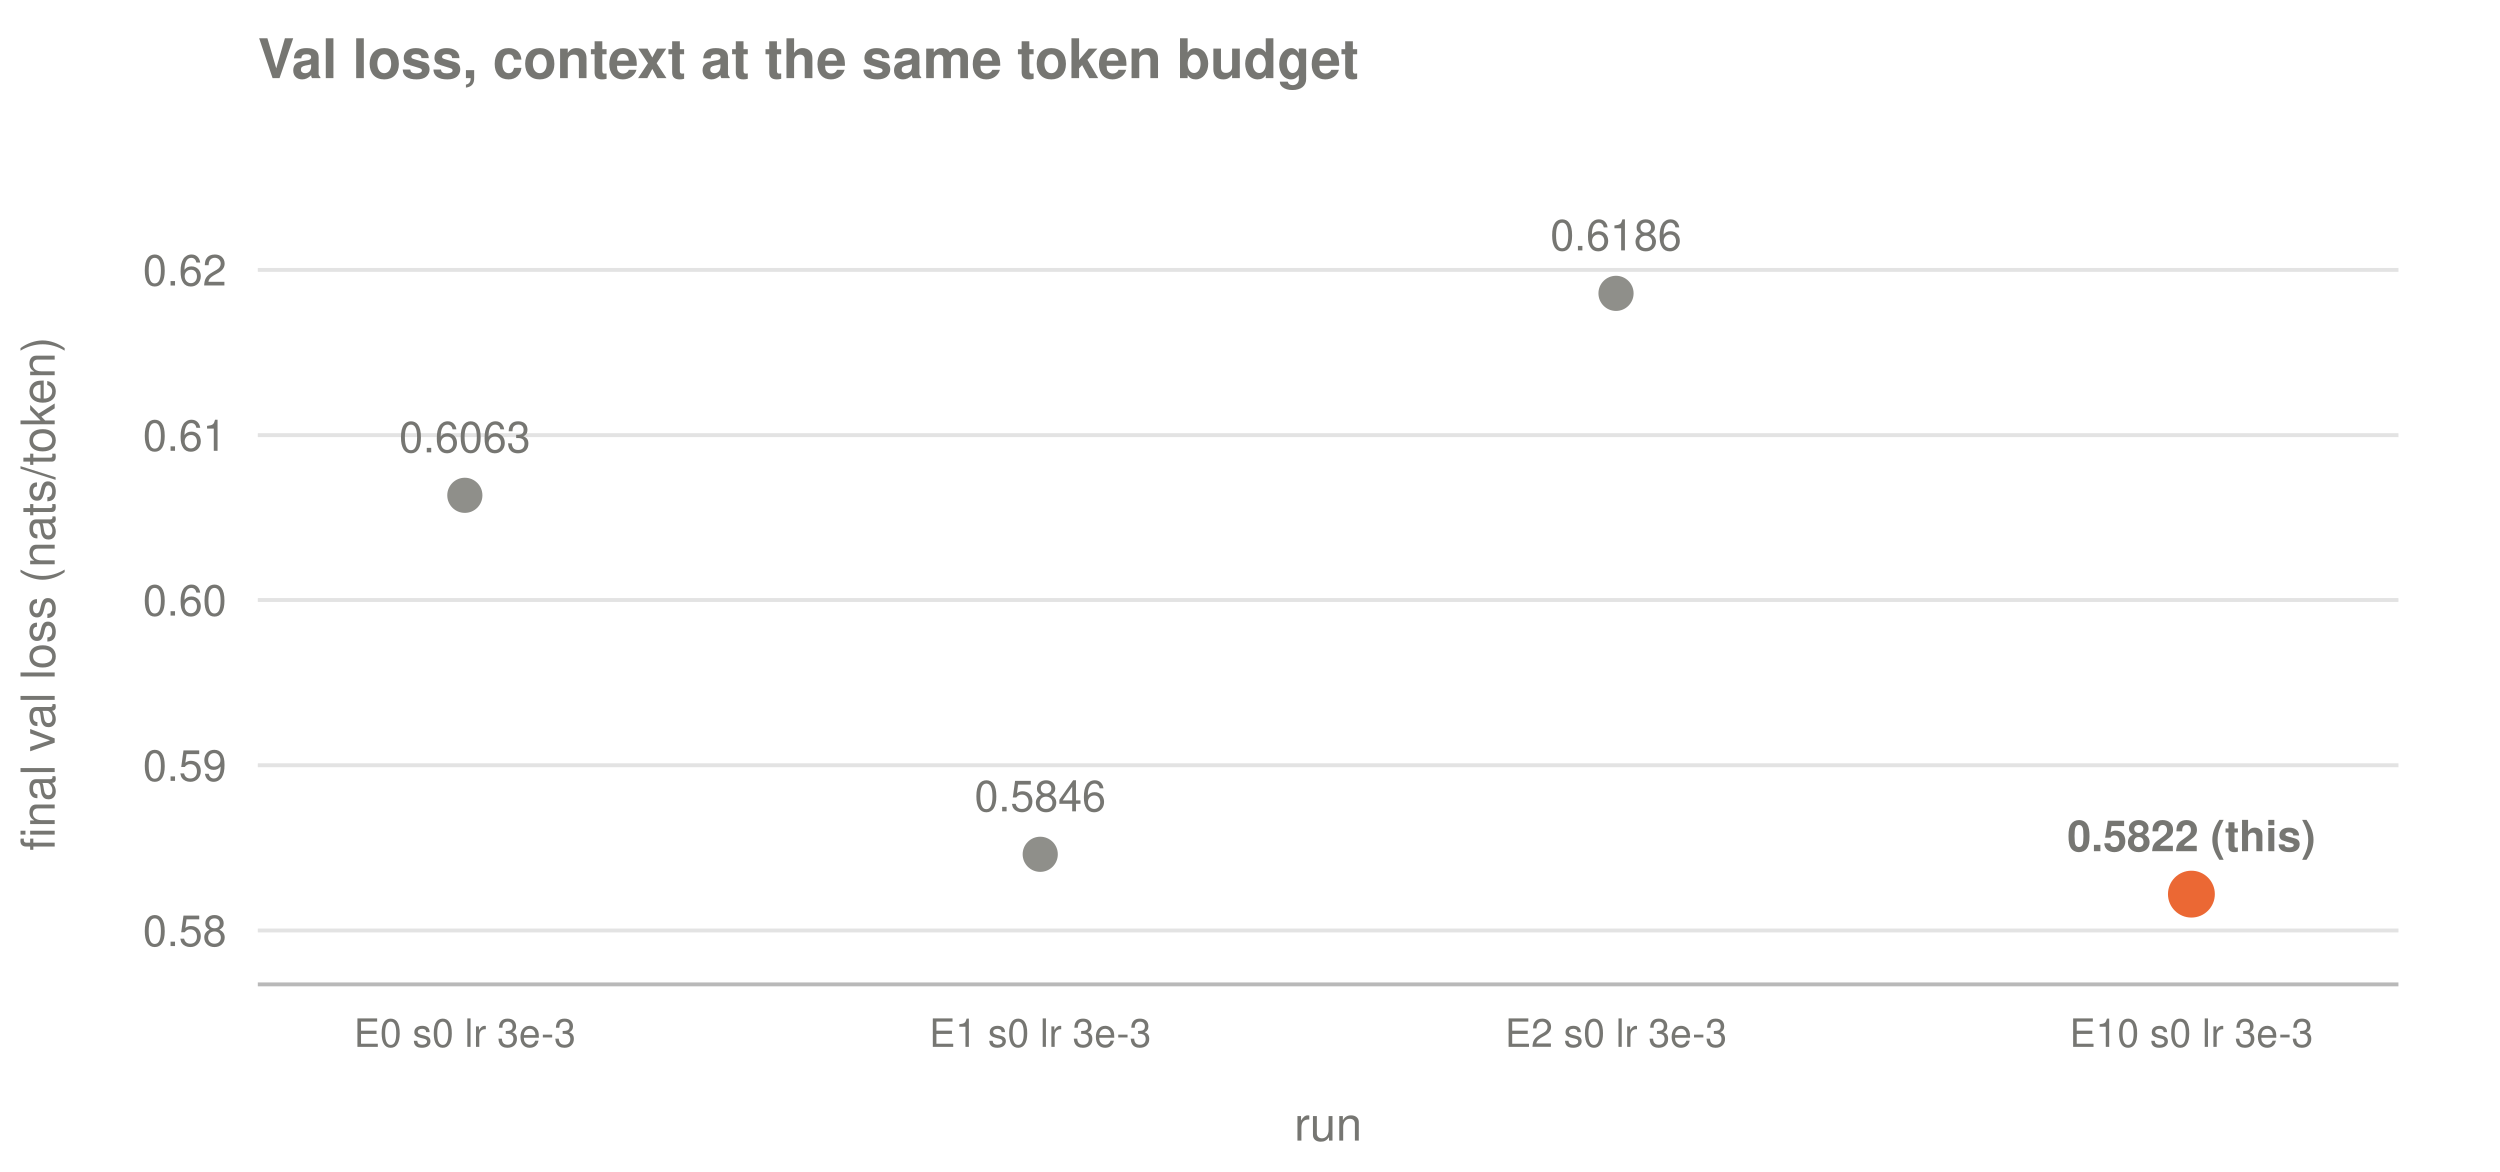
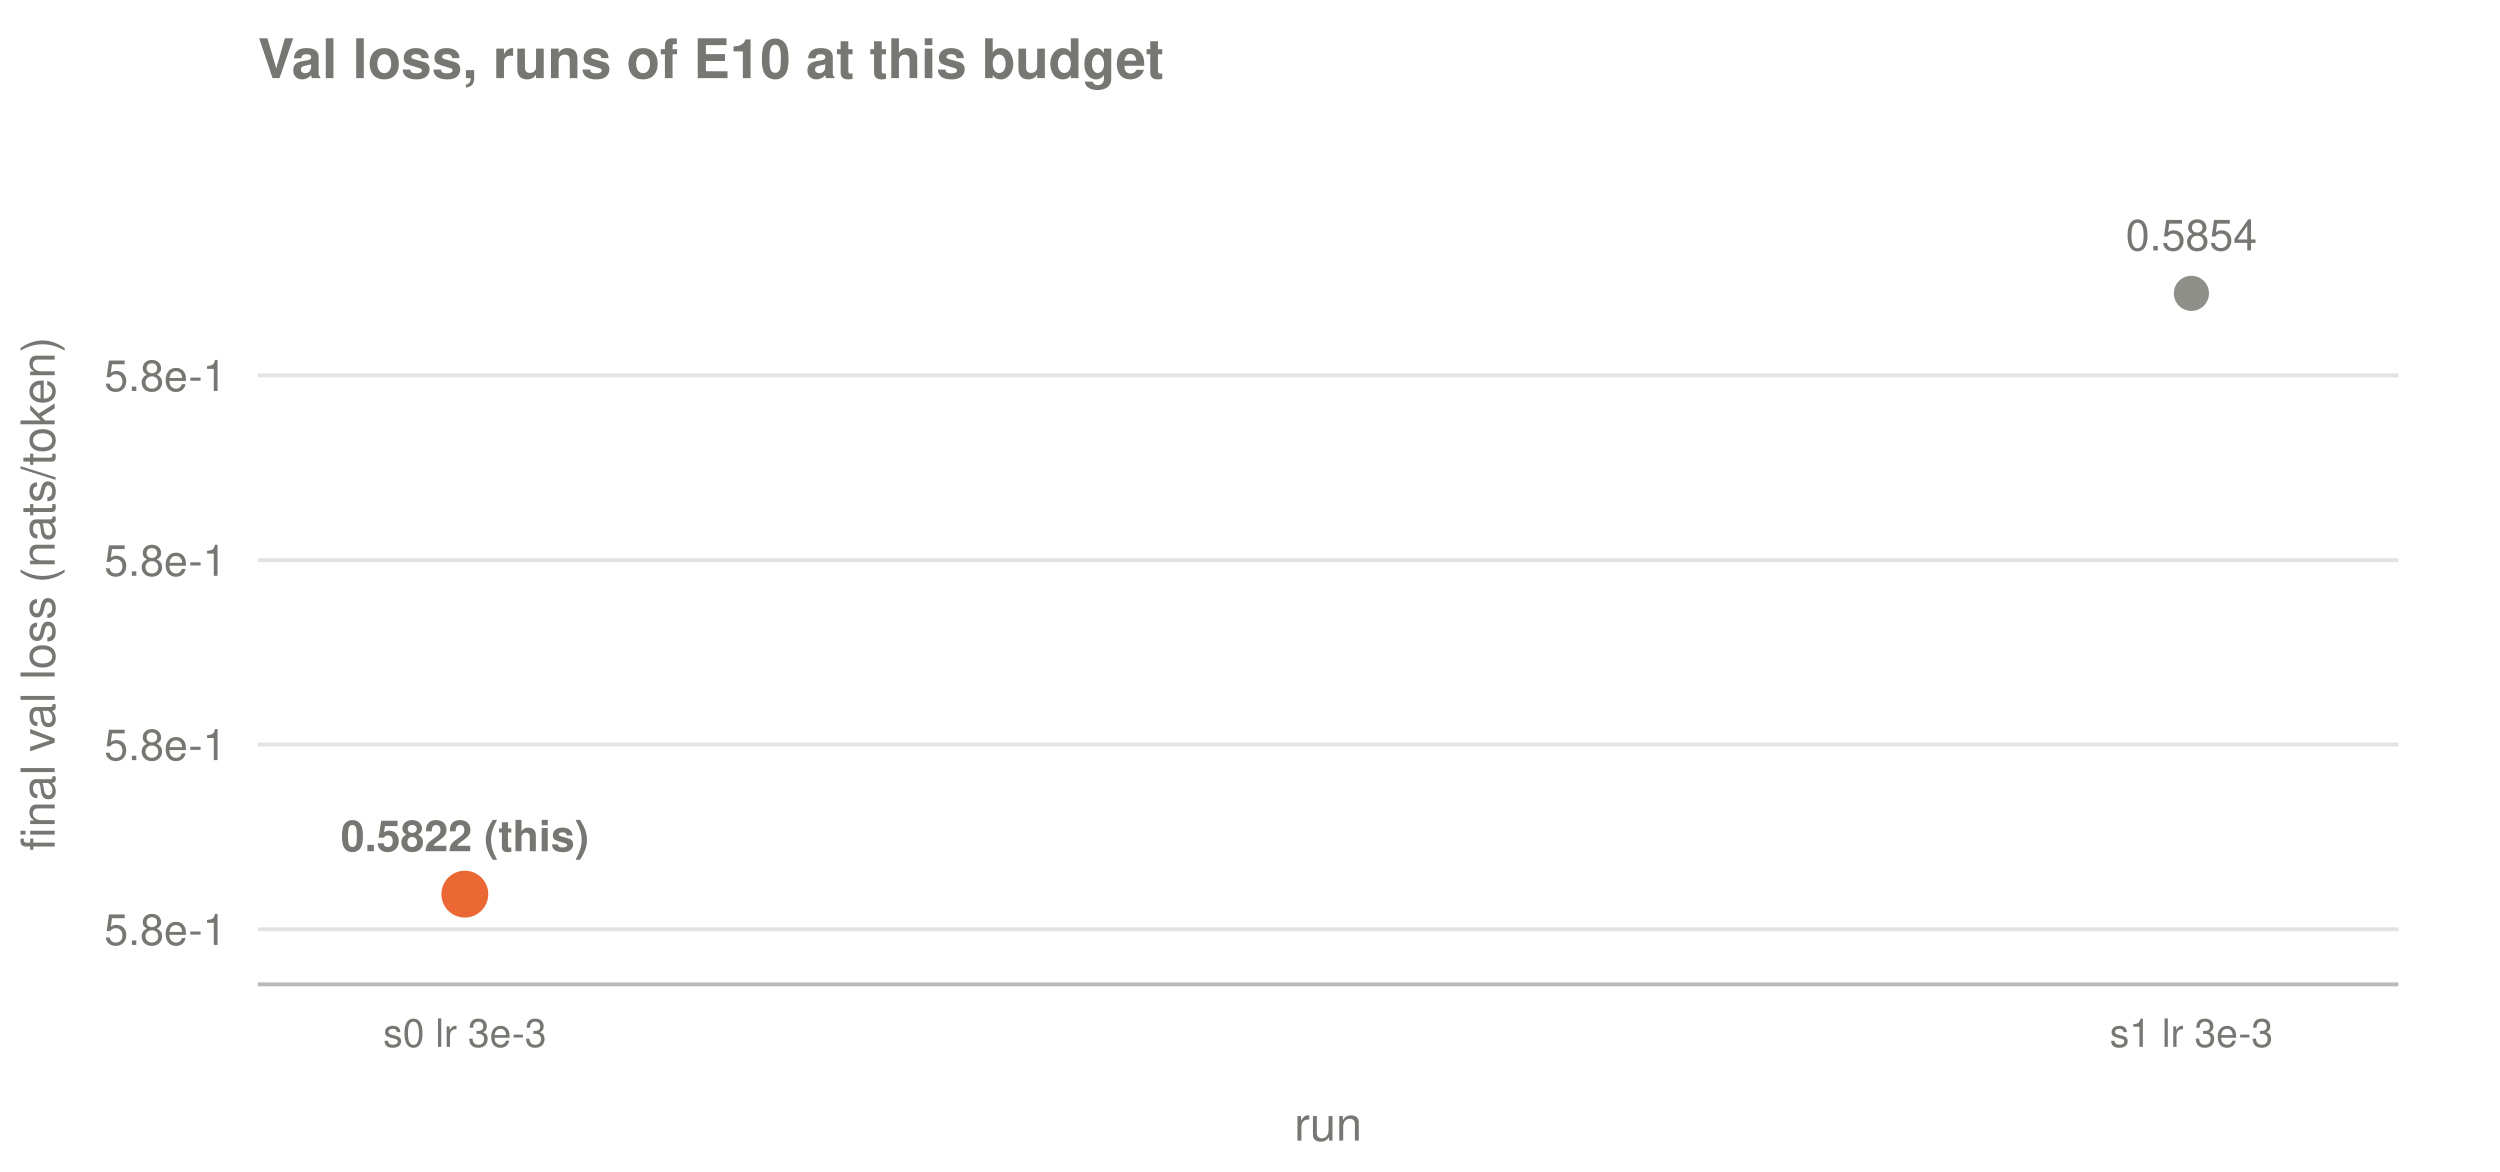
<svg xmlns="http://www.w3.org/2000/svg" viewBox="0 0 640 300" width="640" height="300" role="img" font-family="system-ui,-apple-system,Segoe UI,Helvetica,Arial,sans-serif">
-   <text x="66" y="20" font-size="14" font-weight="600" fill="#767672">Val loss, context at the same token budget</text>
-   <line x1="66.0" y1="238.2" x2="614.0" y2="238.2" stroke="#808080" stroke-opacity="0.22" stroke-width="1" />
-   <text x="58.0" y="242.2" text-anchor="end" font-size="11" fill="#767672">0.58</text>
-   <line x1="66.0" y1="195.9" x2="614.0" y2="195.9" stroke="#808080" stroke-opacity="0.22" stroke-width="1" />
-   <text x="58.0" y="199.9" text-anchor="end" font-size="11" fill="#767672">0.59</text>
-   <line x1="66.0" y1="153.6" x2="614.0" y2="153.6" stroke="#808080" stroke-opacity="0.22" stroke-width="1" />
-   <text x="58.0" y="157.6" text-anchor="end" font-size="11" fill="#767672">0.60</text>
-   <line x1="66.0" y1="111.4" x2="614.0" y2="111.4" stroke="#808080" stroke-opacity="0.22" stroke-width="1" />
-   <text x="58.0" y="115.4" text-anchor="end" font-size="11" fill="#767672">0.61</text>
-   <line x1="66.0" y1="69.1" x2="614.0" y2="69.1" stroke="#808080" stroke-opacity="0.22" stroke-width="1" />
-   <text x="58.0" y="73.1" text-anchor="end" font-size="11" fill="#767672">0.62</text>
+   <text x="66" y="20" font-size="14" font-weight="600" fill="#767672">Val loss, runs of E10 at this budget</text>
+   <line x1="66.0" y1="237.9" x2="614.0" y2="237.9" stroke="#808080" stroke-opacity="0.22" stroke-width="1" />
+   <text x="58.0" y="241.9" text-anchor="end" font-size="11" fill="#767672">5.8e-1</text>
+   <line x1="66.0" y1="190.6" x2="614.0" y2="190.6" stroke="#808080" stroke-opacity="0.22" stroke-width="1" />
+   <text x="58.0" y="194.6" text-anchor="end" font-size="11" fill="#767672">5.8e-1</text>
+   <line x1="66.0" y1="143.4" x2="614.0" y2="143.4" stroke="#808080" stroke-opacity="0.22" stroke-width="1" />
+   <text x="58.0" y="147.4" text-anchor="end" font-size="11" fill="#767672">5.8e-1</text>
+   <line x1="66.0" y1="96.1" x2="614.0" y2="96.1" stroke="#808080" stroke-opacity="0.22" stroke-width="1" />
+   <text x="58.0" y="100.1" text-anchor="end" font-size="11" fill="#767672">5.8e-1</text>
  <line x1="66.0" y1="252.0" x2="614.0" y2="252.0" stroke="#808080" stroke-opacity="0.55" stroke-width="1" />
  <text x="340.0" y="292.0" text-anchor="middle" font-size="12" fill="#767672">run</text>
  <text transform="translate(14 152.0) rotate(-90)" text-anchor="middle" font-size="12" fill="#767672">final val loss (nats/token)</text>
-   <circle cx="119.0" cy="126.8" r="4.5" fill="#8f8f8a" />
-   <text x="119.0" y="268.0" text-anchor="middle" font-size="10" fill="#767672">E0 s0 lr 3e-3</text>
-   <text x="119.0" y="115.8" text-anchor="middle" font-size="11" font-weight="normal" fill="#767672">0.6063</text>
-   <circle cx="266.3" cy="218.7" r="4.5" fill="#8f8f8a" />
-   <text x="266.3" y="268.0" text-anchor="middle" font-size="10" fill="#767672">E1 s0 lr 3e-3</text>
-   <text x="266.3" y="207.7" text-anchor="middle" font-size="11" font-weight="normal" fill="#767672">0.5846</text>
-   <circle cx="413.7" cy="75.1" r="4.5" fill="#8f8f8a" />
-   <text x="413.7" y="268.0" text-anchor="middle" font-size="10" fill="#767672">E2 s0 lr 3e-3</text>
-   <text x="413.7" y="64.1" text-anchor="middle" font-size="11" font-weight="normal" fill="#767672">0.6186</text>
-   <circle cx="561.0" cy="228.9" r="6.0" fill="#eb6834" />
-   <text x="561.0" y="268.0" text-anchor="middle" font-size="10" fill="#767672">E10 s0 lr 3e-3</text>
-   <text x="561.0" y="217.9" text-anchor="middle" font-size="11" font-weight="600" fill="#767672">0.5822 (this)</text>
+   <circle cx="119.0" cy="228.9" r="6.0" fill="#eb6834" />
+   <text x="119.0" y="268.0" text-anchor="middle" font-size="10" fill="#767672">s0 lr 3e-3</text>
+   <text x="119.0" y="217.9" text-anchor="middle" font-size="11" font-weight="600" fill="#767672">0.5822 (this)</text>
+   <circle cx="561.0" cy="75.1" r="4.5" fill="#8f8f8a" />
+   <text x="561.0" y="268.0" text-anchor="middle" font-size="10" fill="#767672">s1 lr 3e-3</text>
+   <text x="561.0" y="64.1" text-anchor="middle" font-size="11" font-weight="normal" fill="#767672">0.5854</text>
</svg>
